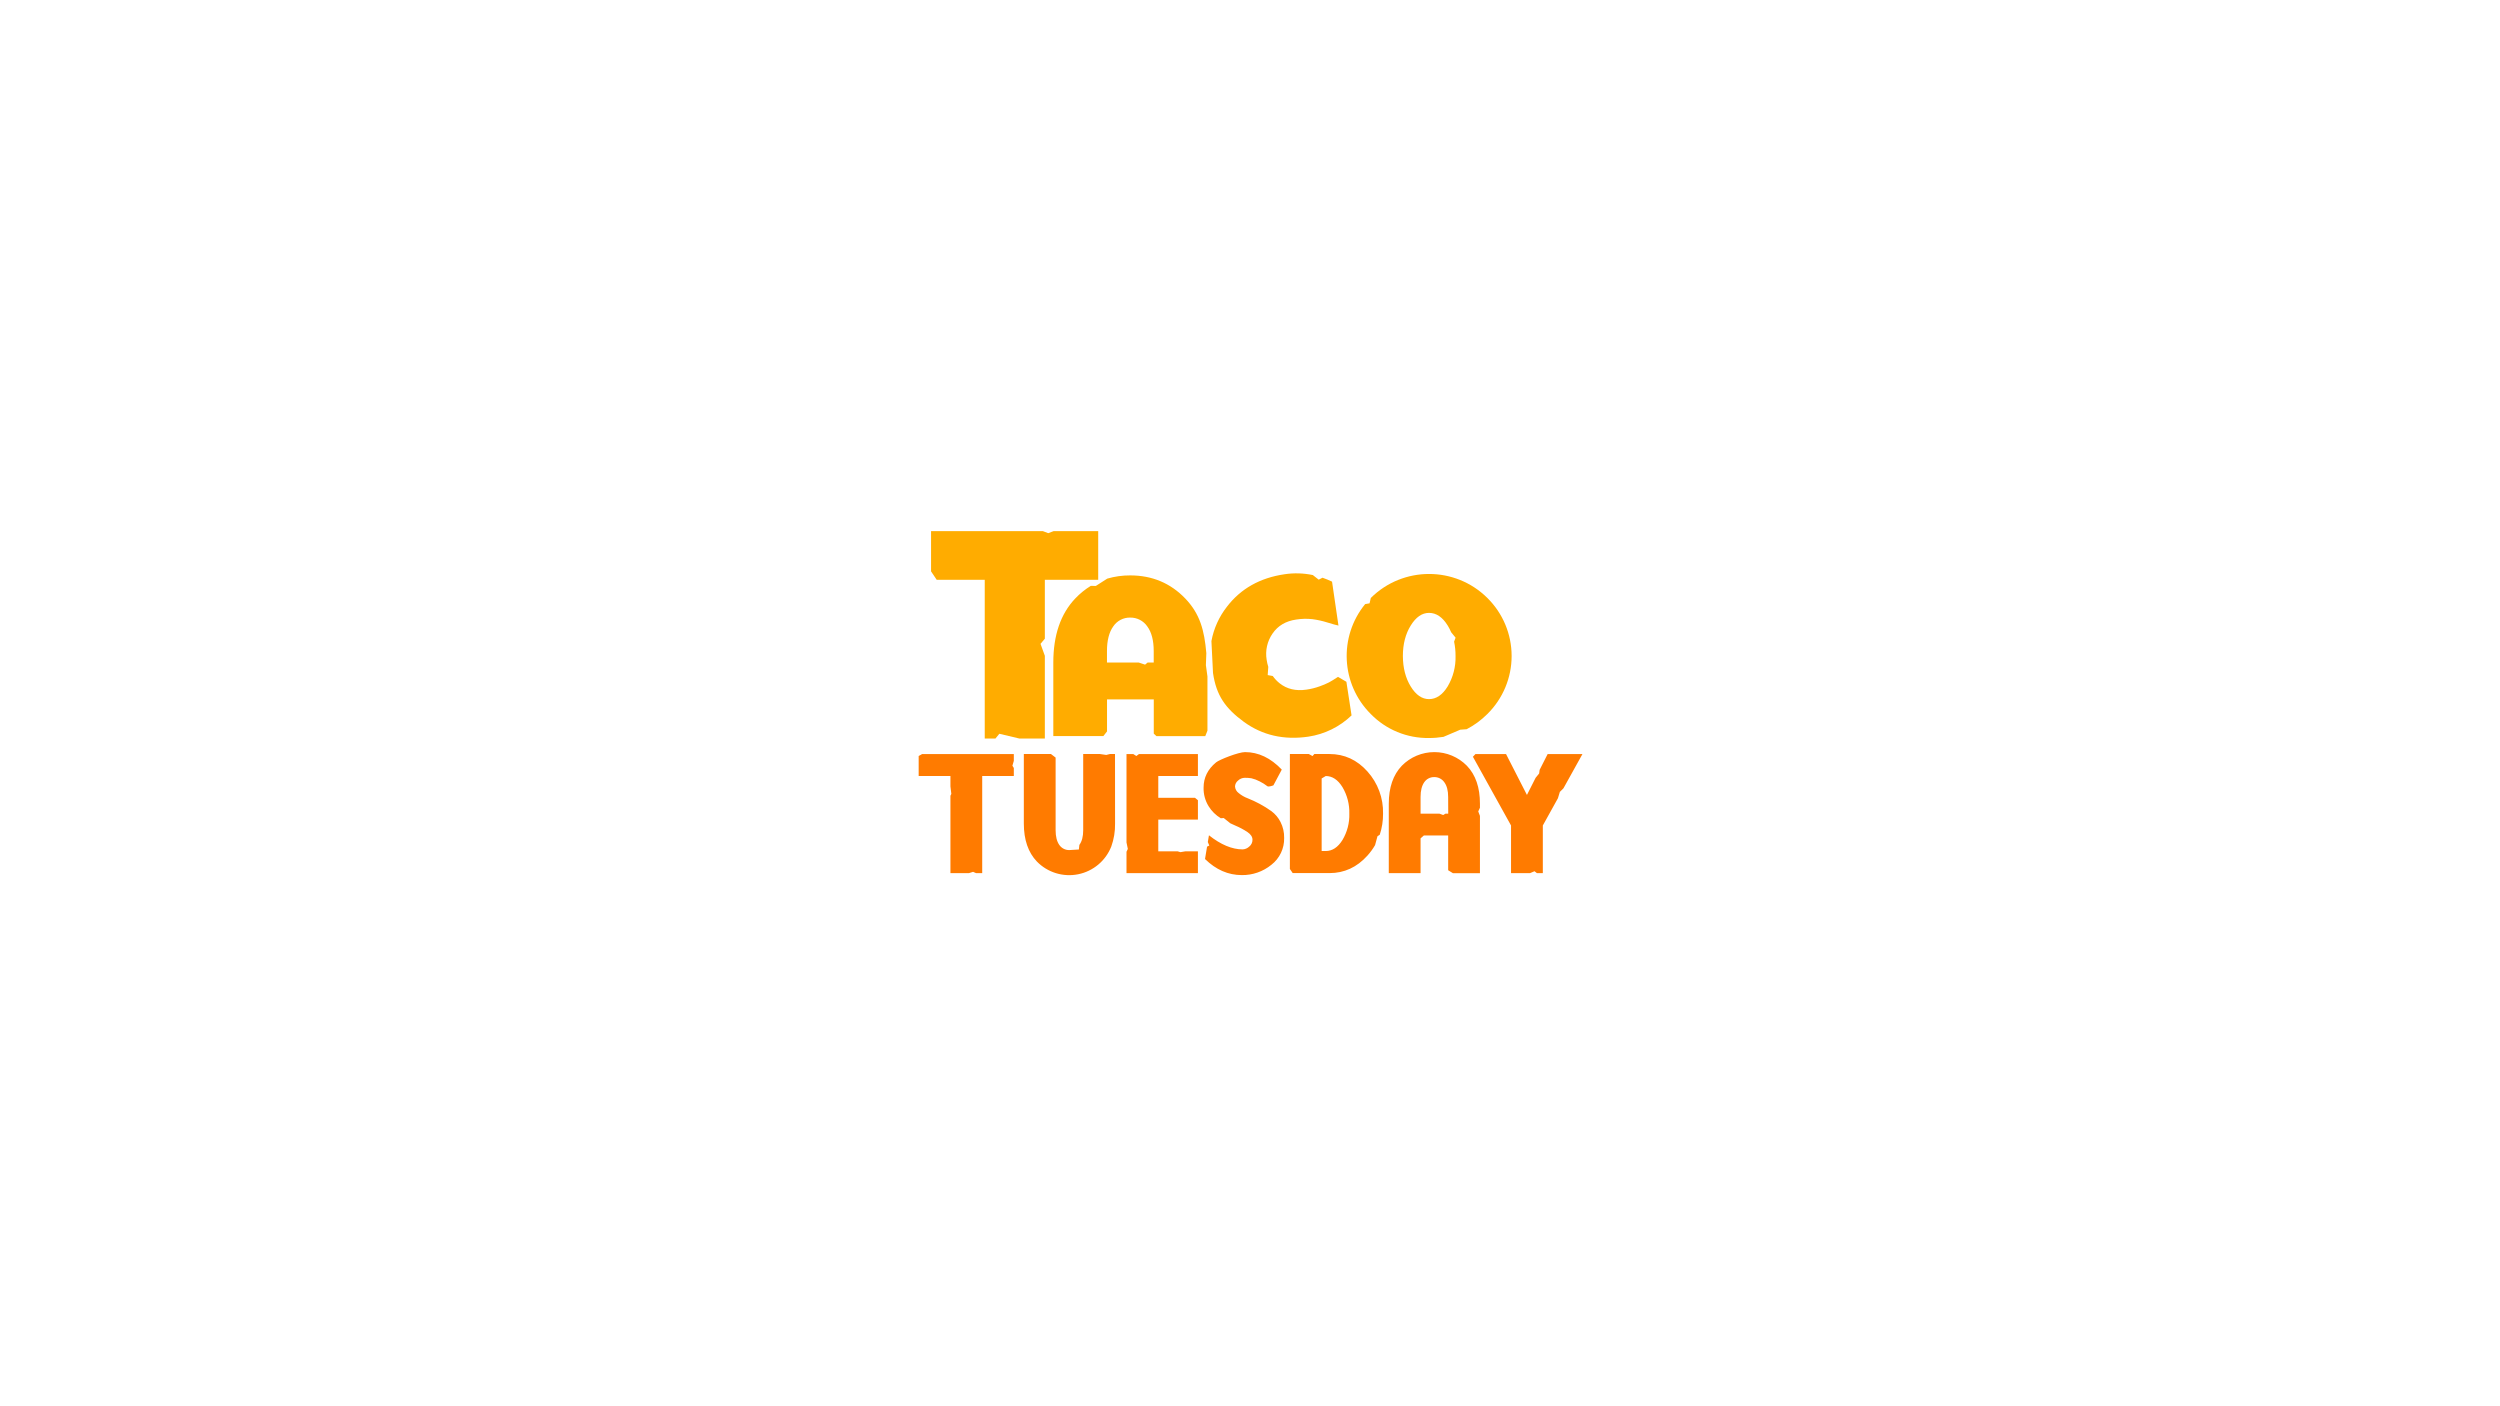
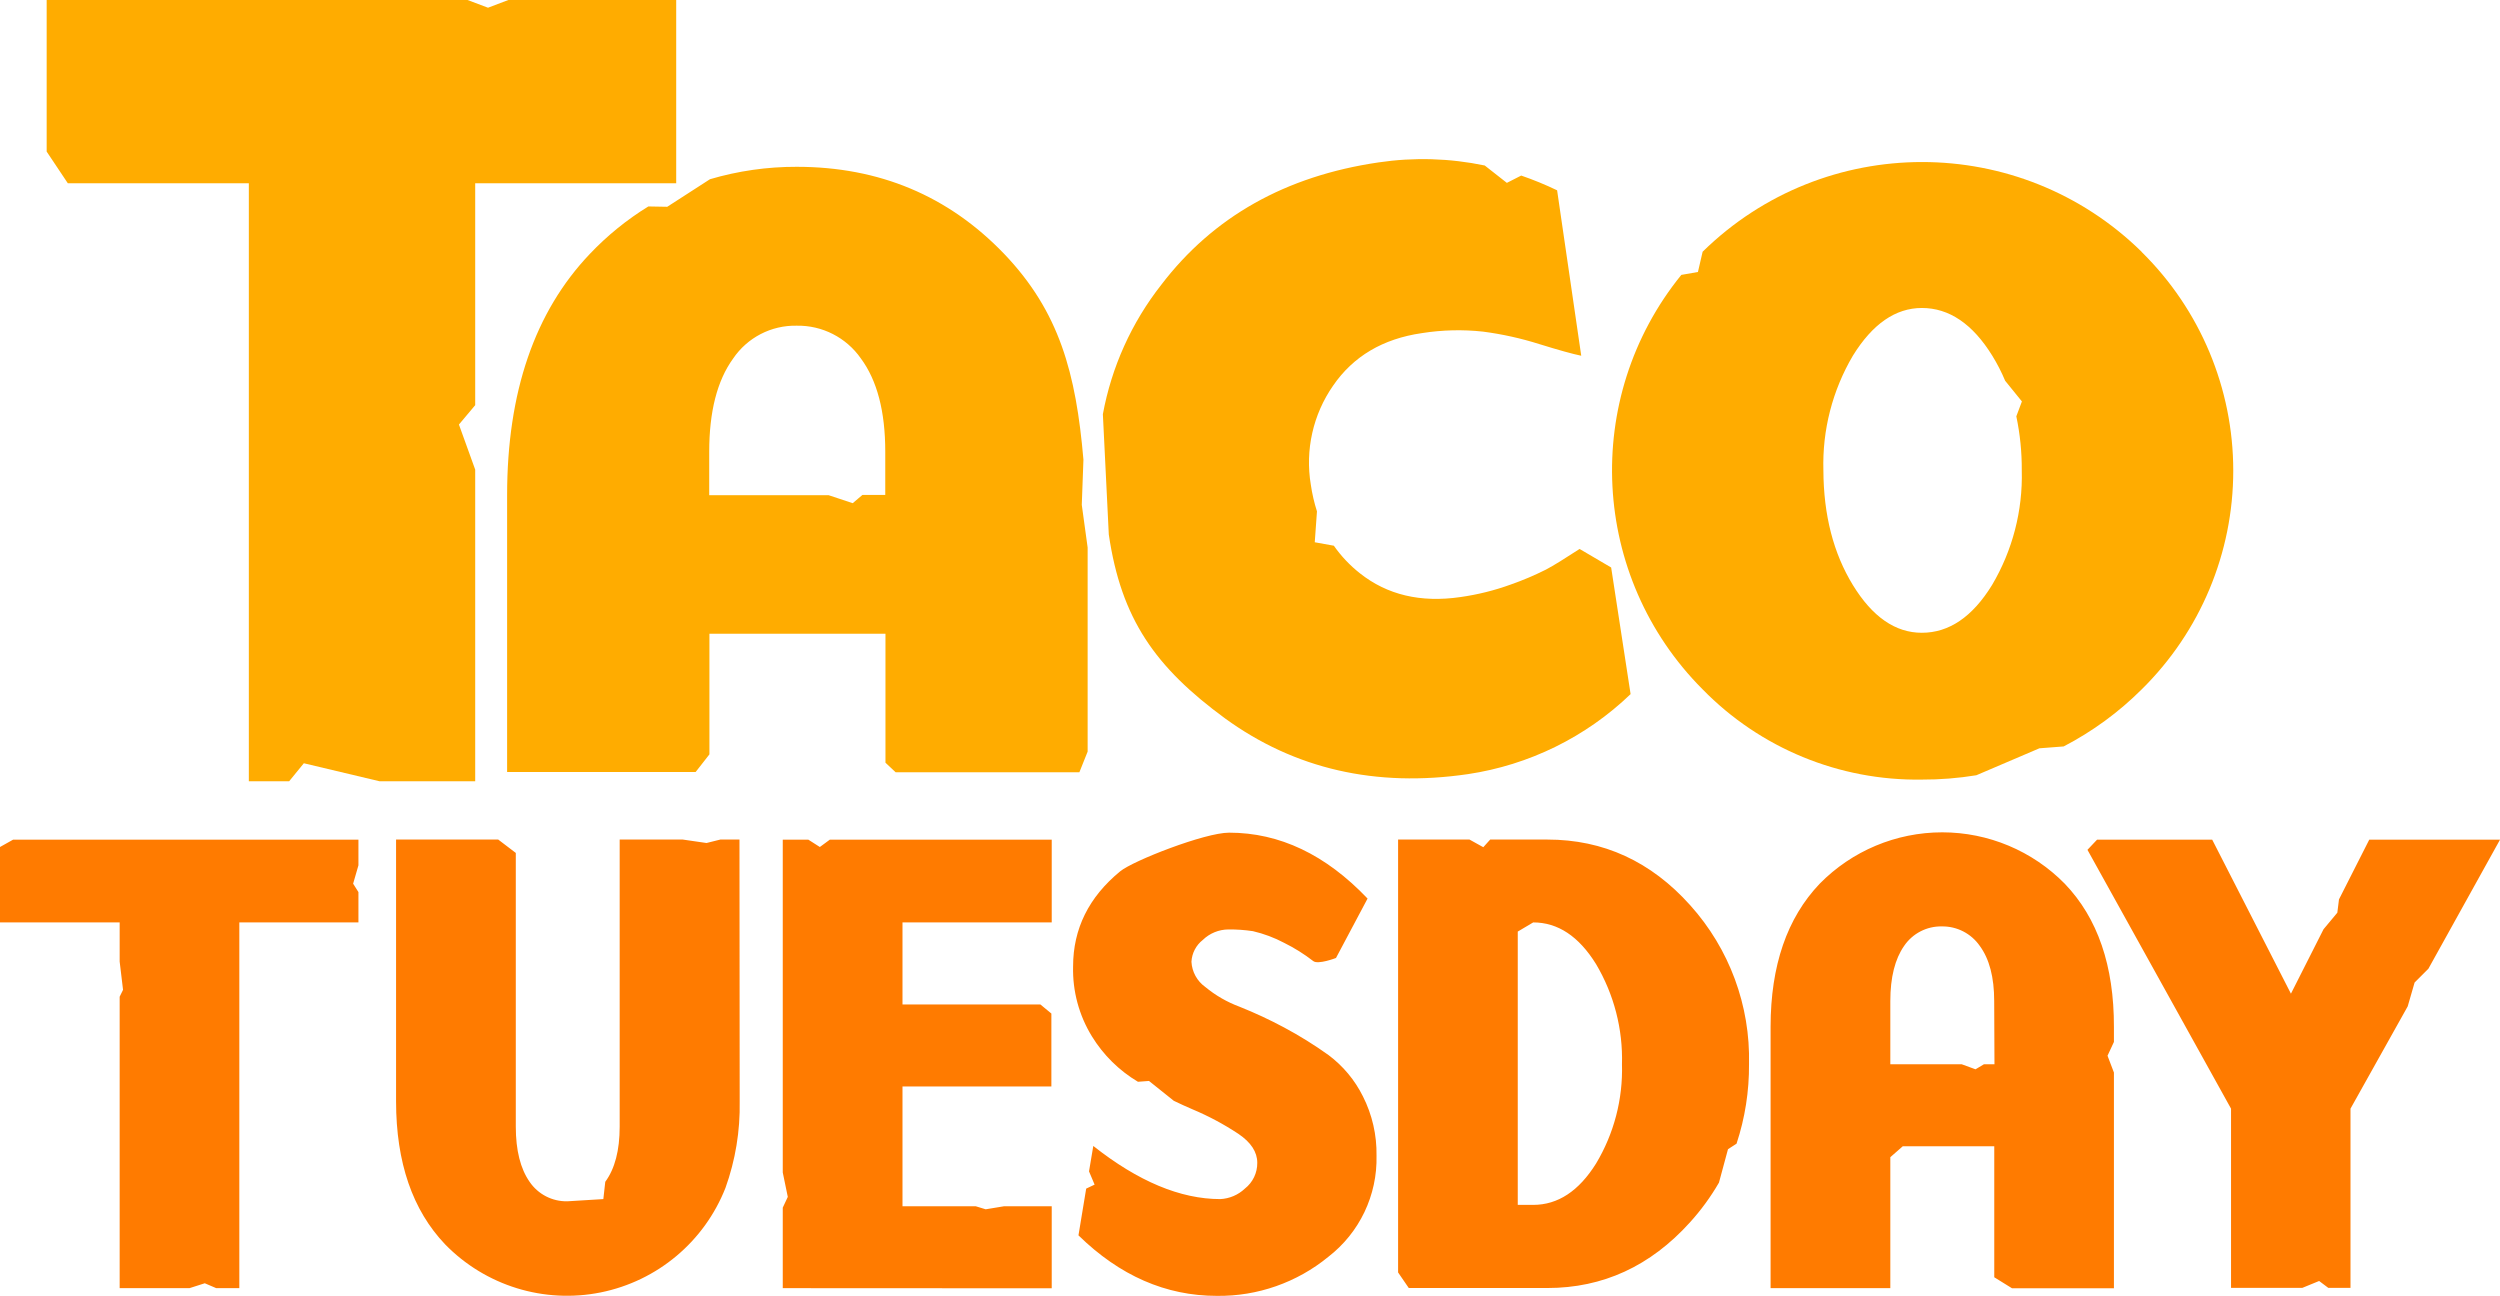
- <svg xmlns="http://www.w3.org/2000/svg" id="Layer_1" data-name="Layer 1" viewBox="0 0 1366 768">
+ <svg xmlns="http://www.w3.org/2000/svg" id="Layer_1" data-name="Layer 1" viewBox="0 0 362.69 187.99">
  <defs>
-     <style>.cls-1{fill:#ffac00}.cls-2{fill:#ff7b00}</style>
+     <style>.cls-1{fill:#ffac00;}.cls-2{fill:#ff7b00;}</style>
  </defs>
-   <g id="Title">
-     <path class="cls-1" d="M600.06 316.79H570.9v32.19l-2.36 2.81 2.36 6.54v45.21h-13.89l-10.97-2.61-2.13 2.61h-5.85v-86.75H511.8l-3.07-4.6V290.2h61.06l2.97 1.12 2.95-1.12h24.35v26.59z" />
-     <path class="cls-1" d="M647.61 327q-12.12-12.6-30.07-12.6a44 44 0 00-12.54 1.76l-6.24 4-2.74-.05a41.87 41.87 0 00-8.49 6.89q-12 12.6-12 35v40.2h27.35l2-2.56v-17.5h25.54v18.71l1.48 1.39h26.65l1.2-3v-29.61l-.85-6.19.24-6.55c-1.08-12.51-3.46-21.46-11.53-29.89zm-17.22 35h-3.31l-1.41 1.16-3.5-1.16h-17.32v-6.26q0-8.73 3.46-13.51a10.86 10.86 0 019.23-4.78 11.09 11.09 0 019.31 4.78q3.54 4.78 3.54 13.51zM661.92 350.29a43.06 43.06 0 018.47-18.77q11.33-14.81 31.54-17.76a43.69 43.69 0 0115.4.45l3.21 2.52 2.08-1.06a48 48 0 015.21 2.14l3.5 24q-1.89-.39-6.08-1.69a47.77 47.77 0 00-8.17-1.81 33.15 33.15 0 00-8.88.22q-8.48 1.23-12.87 7.62a19.51 19.51 0 00-3.23 14.38 24.18 24.18 0 00.89 3.86l-.32 4.48 2.77.5a18.9 18.9 0 003.78 4q5.94 4.71 14.58 3.45a36.54 36.54 0 007.31-1.82 41.71 41.71 0 005.09-2.16c1.14-.6 2.77-1.62 4.89-3l4.58 2.69 2.82 18.37a43.27 43.27 0 01-23.61 11.61q-20.05 2.93-35.23-8.09c-10.12-7.42-15.06-14.42-16.86-26.68z" />
-     <path class="cls-1" d="M812.69 326.72a45.24 45.24 0 00-63.68 0l-.68 2.94-2.41.42a44.81 44.81 0 003.08 60.07 43.49 43.49 0 0031.8 13.1 48.67 48.67 0 007.92-.63l9.15-3.91 3.52-.27a46.06 46.06 0 0011.29-8.29 44.53 44.53 0 000-63.43zM791 375.07q-4.26 6.93-10.19 6.93-5.76 0-10-6.92t-4.28-16.64q0-9.72 4.28-16.64t10-6.92q5.94 0 10.22 6.92a26.57 26.57 0 011.87 3.64l2.43 3-.81 2.16a36.94 36.94 0 01.79 7.84 31 31 0 01-4.31 16.63z" />
-     <path class="cls-2" d="M553.95 424.02h-17.27v53.06h-3.35l-1.66-.71-2.22.71h-10.13V434.8l.49-1-.49-4.1v-5.68h-17.36v-10.94l1.89-1.06h50.1v3.72l-.77 2.66.77 1.22v4.4zM609.27 450a35.28 35.28 0 01-2.06 12.53 24.7 24.7 0 01-40.67 8.2q-7.11-7.45-7.12-20.73v-38h14.82l2.55 1.94v39.71c0 3.45.68 6.11 2 8a6.45 6.45 0 005.47 2.83l5.23-.32.28-2.51c1.39-1.89 2.09-4.55 2.09-8V412h9.16l3.44.5 2-.5h2.78zM615.52 477.08V465.4l.73-1.56-.73-3.54v-48.28h3.72l1.66 1.06 1.44-1.06h32.2v12h-21.65v11.9h20.05l1.6 1.32v10.58h-21.65v17.36h10.63l1.44.44 2.66-.44h6.92v11.9h-39.02zM701.66 457.86a18 18 0 01-7 14.68 25 25 0 01-16.15 5.61q-11.12 0-20.09-8.78l1.12-6.78 1.22-.58-.81-1.92.62-3.69q9.75 7.71 18.43 7.71a5.58 5.58 0 003.56-1.52 4.69 4.69 0 001.8-3.75q0-2.34-2.73-4.19a40.19 40.19 0 00-6.68-3.57c-.9-.38-1.8-.8-2.7-1.23l-3.6-2.88-1.6.12a19.63 19.63 0 01-6.68-6.59 18.48 18.48 0 01-2.73-10.14q0-8.19 6.83-13.8c1.87-1.54 12.28-5.61 15.8-5.61q11 0 20.09 9.56l-4.58 8.62s-2.6 1-3.3.45a25.34 25.34 0 00-4.21-2.64 18.75 18.75 0 00-4.54-1.7 22.88 22.88 0 00-3.56-.25 5.39 5.39 0 00-3.71 1.52 4.31 4.31 0 00-1.65 3.17 4.8 4.8 0 002 3.65 17.33 17.33 0 005 2.88 63 63 0 016.44 3 59 59 0 016.44 4 16.84 16.84 0 015 5.95 18.42 18.42 0 011.97 8.7zM747.17 421.53q-8.53-9.53-20.73-9.53h-8.29l-1 1.11-2-1.11h-10.36v62.8l1.55 2.26h20.1q12.09 0 20.68-9.51a34 34 0 004.22-5.78l1.31-4.85 1.24-.8a35.74 35.74 0 001.81-11.54 33.31 33.31 0 00-8.53-23.05zM733.51 459q-3.75 6-9.12 6h-2.24v-39.65l2.24-1.33q5.37 0 9.12 6.05a26.93 26.93 0 013.76 14.53 26.53 26.53 0 01-3.76 14.4zM801.51 418.41a24.92 24.92 0 00-35.56 0q-7.11 7.45-7.12 20.73v37.94h17.37v-19l1.8-1.58h13.28v19l2.58 1.6h14.78v-31.3l-.93-2.44.93-2v-2.2q.03-13.29-7.13-20.75zm-10.2 26.19h-1.53l-1.22.73-2-.73H776.2v-9.17c0-3.45.68-6.11 2-8a6.45 6.45 0 015.47-2.83 6.57 6.57 0 015.51 2.83c1.39 1.89 2.09 4.55 2.09 8zM864.65 412.02l-10.39 18.72-1.96 1.96-1.05 3.46-8.25 14.88v26.04h-3.22l-1.33-1.04-2.44 1.04h-10.38v-26.04l-20.83-37.55 1.39-1.47h16.71l11.42 22.34 4.73-9.35 1.95-2.4.24-1.93 4.39-8.66h19.02z" />
-   </g>
+   <polygon class="cls-1" points="98.1 26.59 68.94 26.59 68.94 58.78 66.58 61.59 68.94 68.13 68.94 113.34 55.05 113.34 44.08 110.73 41.95 113.34 36.1 113.34 36.1 26.59 9.84 26.59 6.77 21.99 6.77 0 67.83 0 70.8 1.12 73.75 0 98.1 0 98.1 26.59" />
+   <path class="cls-1" d="M160,60.09a43,43,0,0,1,8.47-18.77Q179.76,26.52,200,23.56a43.8,43.8,0,0,1,15.4.45l3.21,2.52,2.08-1.06a48.28,48.28,0,0,1,5.21,2.14l3.5,24q-1.89-.39-6.08-1.69a47.49,47.49,0,0,0-8.17-1.81,33.43,33.43,0,0,0-8.88.22q-8.48,1.23-12.87,7.62a19.52,19.52,0,0,0-3.23,14.38,24.27,24.27,0,0,0,.89,3.86l-.32,4.48,2.77.5a18.88,18.88,0,0,0,3.78,4q5.94,4.71,14.58,3.45a36.21,36.21,0,0,0,7.31-1.82,42.92,42.92,0,0,0,5.09-2.16c1.14-.6,2.77-1.62,4.89-3l4.58,2.69,2.82,18.37a43.28,43.28,0,0,1-23.61,11.61q-20.05,2.93-35.23-8.09c-10.12-7.42-15.06-14.42-16.86-26.68ZM128.43,71.8h-3.31L123.71,73l-3.5-1.16H102.89V65.54q0-8.73,3.46-13.51a10.87,10.87,0,0,1,9.23-4.78A11.11,11.11,0,0,1,124.89,52q3.54,4.78,3.54,13.51Zm17.22-35q-12.12-12.6-30.07-12.6A44,44,0,0,0,103,26L96.8,30l-2.74-.05a42,42,0,0,0-8.49,6.89q-12,12.6-12,35V112h27.35l2-2.56V91.94h25.54v18.71l1.48,1.39h26.65l1.2-3V79.43l-.85-6.19.24-6.55C156.1,54.18,153.72,45.23,145.65,36.8Z" />
+   <path class="cls-1" d="M289,84.87q-4.26,6.93-10.19,6.93-5.76,0-10-6.92t-4.28-16.64a31,31,0,0,1,4.28-16.64q4.27-6.91,10-6.92,5.94,0,10.22,6.92a26,26,0,0,1,1.87,3.64l2.43,3-.81,2.16a36.92,36.92,0,0,1,.79,7.84A31,31,0,0,1,289,84.87Zm21.69-48.35a45.46,45.46,0,0,0-63.68,0l-.68,2.94-2.41.42A45,45,0,0,0,247,100a43.5,43.5,0,0,0,31.8,13.1,47.8,47.8,0,0,0,7.92-.63l9.15-3.91,3.52-.27A46.19,46.19,0,0,0,310.72,100a44.53,44.53,0,0,0,0-63.43Z" />
+   <path class="cls-2" d="M362.69,121.82,352.3,140.54l-2,2-1,3.46L341,160.84v26h-3.22l-1.33-1-2.44,1H323.67v-26l-20.83-37.55,1.39-1.47h16.71l11.42,22.34,4.73-9.35,2-2.4.24-1.93,4.39-8.66ZM289.35,154.4h-1.53l-1.22.73-2-.73H274.24v-9.17c0-3.45.68-6.11,2-8a6.46,6.46,0,0,1,5.47-2.83,6.58,6.58,0,0,1,5.51,2.83c1.39,1.89,2.09,4.55,2.09,8Zm10.2-26.19a24.92,24.92,0,0,0-35.56,0q-7.11,7.46-7.12,20.73v37.94h17.37v-19l1.8-1.58h13.28v19l2.58,1.6h14.78V155.6l-.93-2.44.93-2V149Q306.71,135.67,299.55,128.21Zm-68,40.59q-3.75,6-9.12,6h-2.24V135.15l2.24-1.33q5.37,0,9.12,6.05a27,27,0,0,1,3.76,14.53A26.51,26.51,0,0,1,231.55,168.8Zm13.66-37.47q-8.53-9.53-20.73-9.53h-8.29l-1,1.11-2-1.11H202.83v62.8l1.55,2.26h20.1q12.09,0,20.68-9.51a33.7,33.7,0,0,0,4.22-5.78l1.31-4.85,1.24-.8a35.89,35.89,0,0,0,1.81-11.54A33.28,33.28,0,0,0,245.21,131.33ZM199.7,167.66a18,18,0,0,1-7,14.68A25,25,0,0,1,176.55,188q-11.12,0-20.09-8.78l1.12-6.78,1.22-.58-.81-1.92.62-3.69q9.75,7.71,18.43,7.71a5.58,5.58,0,0,0,3.56-1.52,4.69,4.69,0,0,0,1.8-3.75q0-2.34-2.73-4.19a40.42,40.42,0,0,0-6.68-3.57c-.9-.38-1.8-.8-2.7-1.23l-3.6-2.88-1.6.12a19.59,19.59,0,0,1-6.68-6.59,18.48,18.48,0,0,1-2.73-10.14q0-8.19,6.83-13.8c1.87-1.54,12.28-5.61,15.8-5.61q11,0,20.09,9.56l-4.58,8.62s-2.6,1-3.3.45a24.79,24.79,0,0,0-4.21-2.64,18.83,18.83,0,0,0-4.54-1.7,22.35,22.35,0,0,0-3.56-.25,5.39,5.39,0,0,0-3.71,1.52,4.31,4.31,0,0,0-1.65,3.17,4.8,4.8,0,0,0,2,3.65,17.2,17.2,0,0,0,5,2.88,63.78,63.78,0,0,1,6.44,3,58.55,58.55,0,0,1,6.44,4,16.82,16.82,0,0,1,5,6A18.35,18.35,0,0,1,199.7,167.66Zm-86.14,19.22V175.2l.73-1.56-.73-3.54V121.82h3.72l1.66,1.06,1.44-1.06h32.2v12H130.93v11.9h20l1.6,1.32v10.58H130.93V175h10.63l1.44.44,2.66-.44h6.92v11.9Zm-6.25-27.08a35.18,35.18,0,0,1-2.06,12.53,24.7,24.7,0,0,1-40.67,8.2q-7.11-7.46-7.12-20.73v-38H72.28l2.55,1.94v39.71c0,3.45.68,6.11,2,8a6.46,6.46,0,0,0,5.47,2.83l5.23-.32.28-2.51c1.39-1.89,2.09-4.55,2.09-8V121.8h9.16l3.44.5,2-.5h2.78ZM52,133.82H34.72v53.06H31.37l-1.66-.71-2.22.71H17.36V144.6l.49-1-.49-4.1v-5.68H0V122.88l1.89-1.06H52v3.72l-.77,2.66.77,1.22Z" />
</svg>
